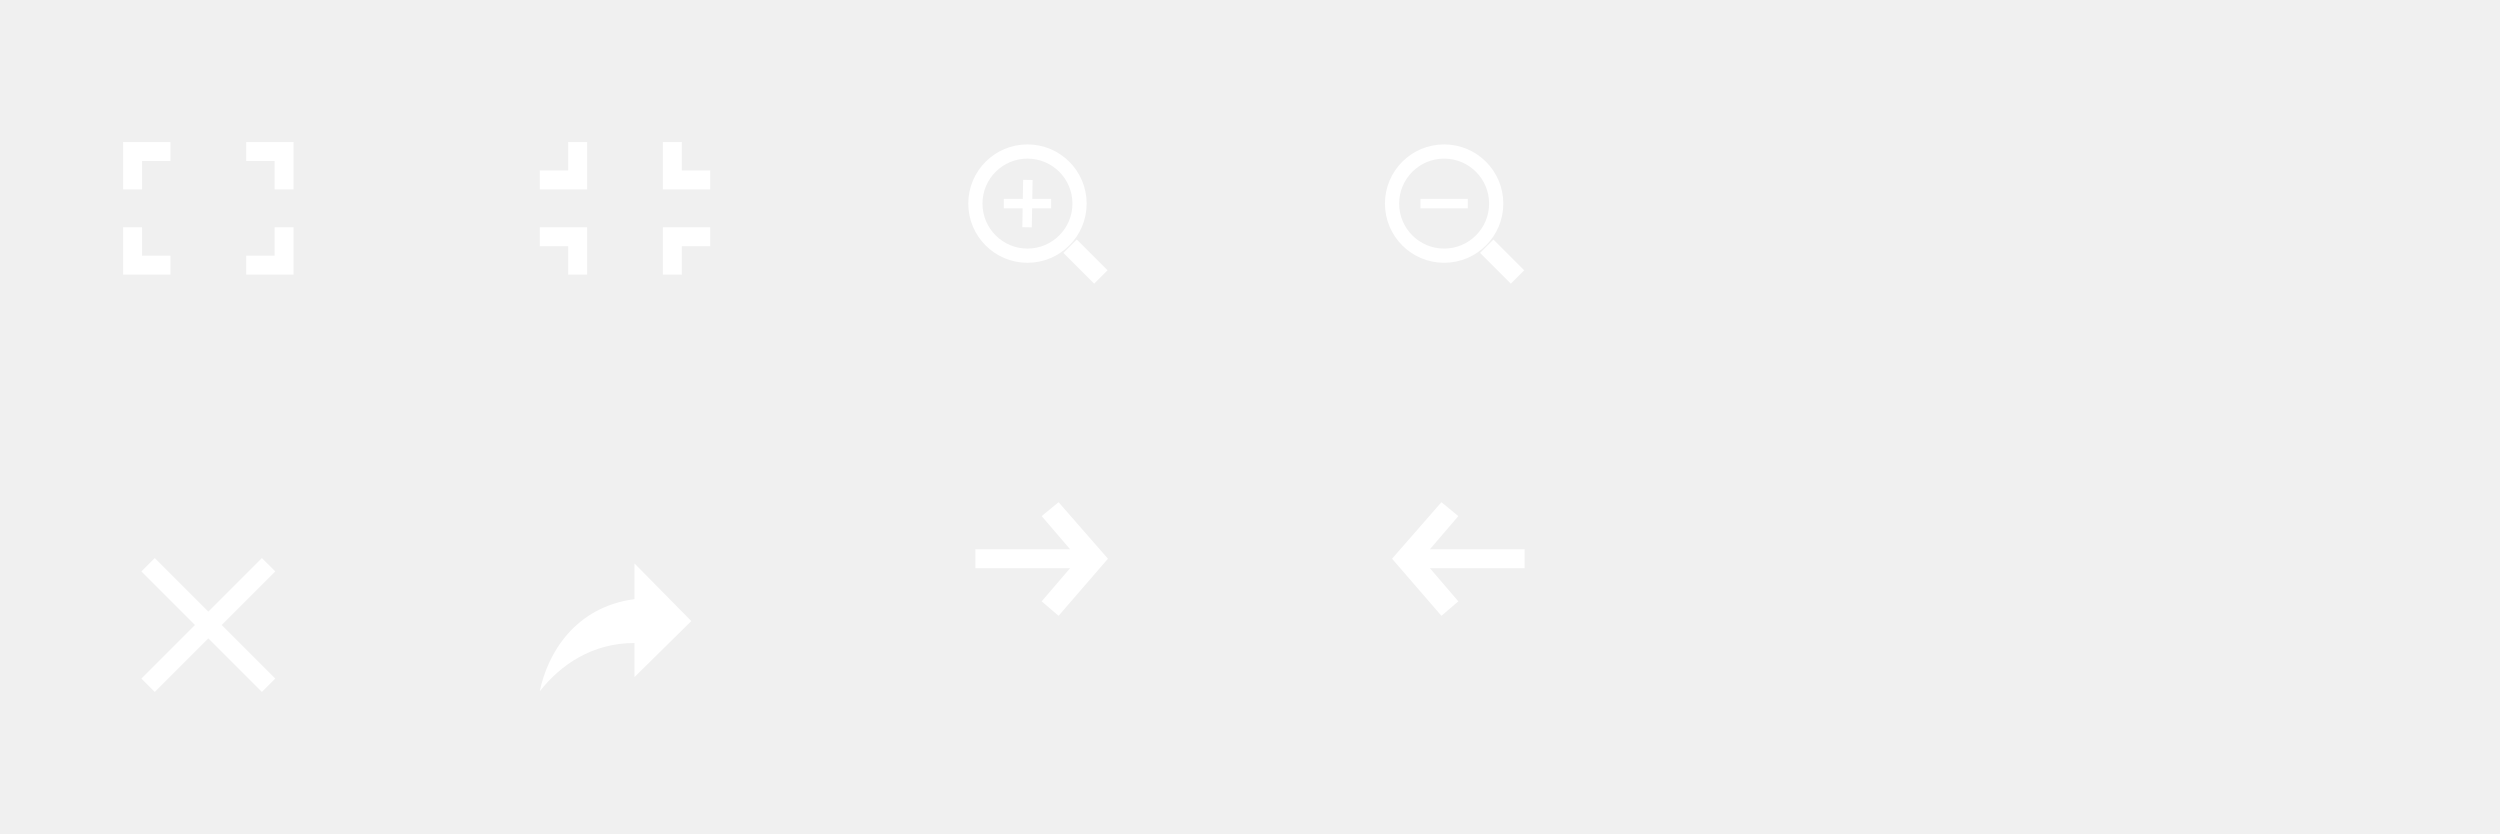
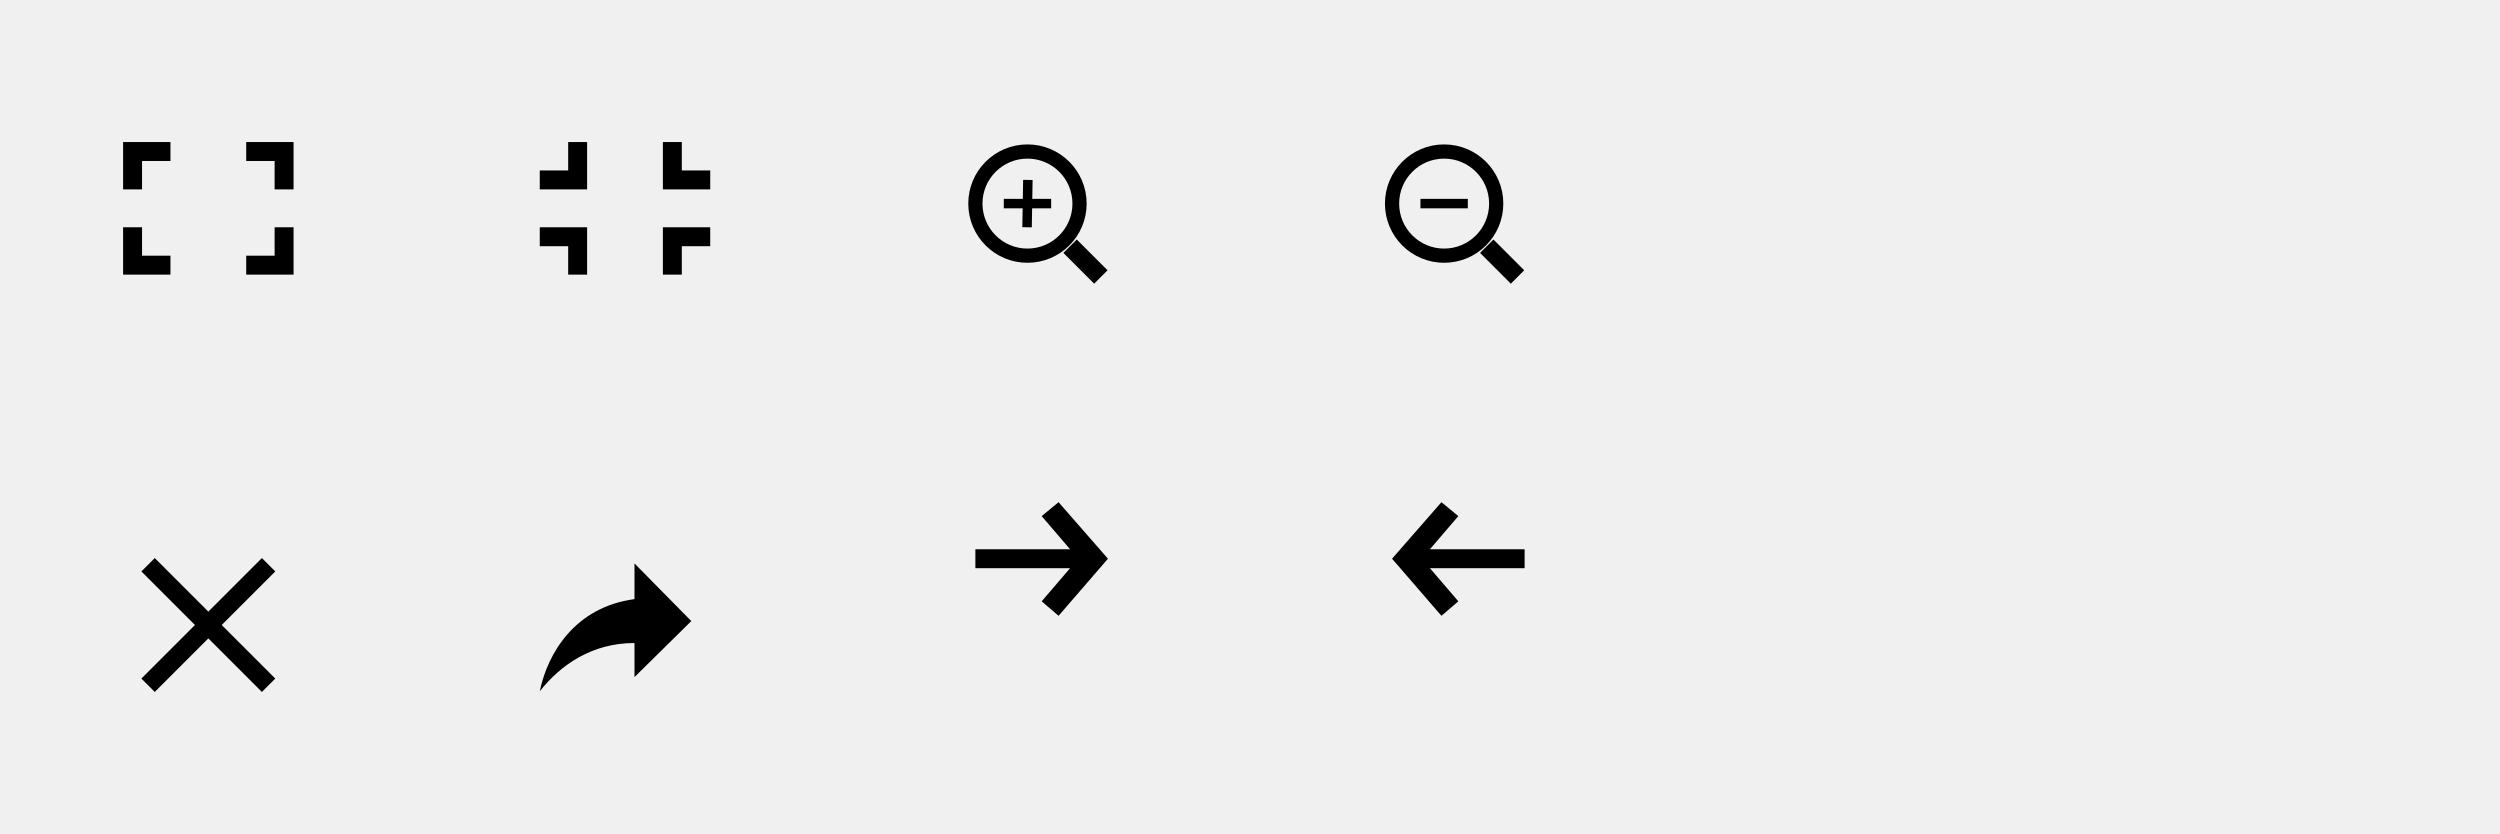
<svg xmlns="http://www.w3.org/2000/svg" width="264" height="88" viewBox="0 0 264 88">
  <g fill="none" fill-rule="evenodd">
    <g>
-       <path d="M67.002 59.5v3.768c-6.307.84-9.184 5.75-10.002 9.732 2.22-2.83 5.564-5.098 10.002-5.098V71.5L73 65.585 67.002 59.5z" id="Shape" fill="#fff" />
-       <g fill="#fff">
+       <path d="M67.002 59.5v3.768c-6.307.84-9.184 5.75-10.002 9.732 2.22-2.83 5.564-5.098 10.002-5.098V71.5L73 65.585 67.002 59.5z" id="Shape" fill="#000" />
+       <g fill="#000">
        <path d="M13 29v-5h2v3h3v2h-5zM13 15h5v2h-3v3h-2v-5zM31 15v5h-2v-3h-3v-2h5zM31 29h-5v-2h3v-3h2v5z" id="Shape" />
      </g>
-       <g fill="#fff">
+       <g fill="#000">
        <path d="M62 24v5h-2v-3h-3v-2h5zM62 20h-5v-2h3v-3h2v5zM70 20v-5h2v3h3v2h-5zM70 24h5v2h-3v3h-2v-5z" />
      </g>
-       <path d="M20.586 66l-5.656-5.656 1.414-1.414L22 64.586l5.656-5.656 1.414 1.414L23.414 66l5.656 5.656-1.414 1.414L22 67.414l-5.656 5.656-1.414-1.414L20.586 66z" fill="#fff" />
-       <path d="M111.785 65.03L110 63.5l3-3.5h-10v-2h10l-3-3.5 1.785-1.468L117 59l-5.215 6.03z" fill="#fff" />
-       <path d="M152.215 65.03L154 63.5l-3-3.5h10v-2h-10l3-3.5-1.785-1.468L147 59l5.215 6.03z" fill="#fff" />
+       <path d="M20.586 66l-5.656-5.656 1.414-1.414L22 64.586l5.656-5.656 1.414 1.414L23.414 66l5.656 5.656-1.414 1.414L22 67.414l-5.656 5.656-1.414-1.414L20.586 66z" fill="#000" />
+       <path d="M111.785 65.03L110 63.5l3-3.5h-10v-2h10l-3-3.5 1.785-1.468L117 59l-5.215 6.03z" fill="#000" />
+       <path d="M152.215 65.03L154 63.5l-3-3.5h10v-2h-10l3-3.5-1.785-1.468L147 59l5.215 6.03z" fill="#000" />
      <g>
-         <path id="Rectangle-11" fill="#fff" d="M160.957 28.543l-3.25-3.25-1.413 1.414 3.25 3.25z" />
-         <path d="M152.5 27c3.038 0 5.5-2.462 5.5-5.5s-2.462-5.5-5.5-5.5-5.5 2.462-5.5 5.5 2.462 5.5 5.5 5.5z" id="Oval-1" stroke="#fff" stroke-width="1.5" />
-         <path fill="#fff" d="M150 21h5v1h-5z" />
+         <path id="Rectangle-11" fill="#000" d="M160.957 28.543l-3.25-3.25-1.413 1.414 3.25 3.25z" />
+         <path d="M152.5 27c3.038 0 5.5-2.462 5.5-5.5s-2.462-5.5-5.5-5.5-5.5 2.462-5.5 5.5 2.462 5.5 5.5 5.5z" id="Oval-1" stroke="#000" stroke-width="1.5" />
+         <path fill="#000" d="M150 21h5v1h-5z" />
      </g>
      <g>
-         <path d="M116.957 28.543l-1.414 1.414-3.25-3.25 1.414-1.414 3.25 3.25z" fill="#fff" />
-         <path d="M108.5 27c3.038 0 5.5-2.462 5.5-5.5s-2.462-5.5-5.5-5.5-5.5 2.462-5.5 5.5 2.462 5.5 5.5 5.5z" stroke="#fff" stroke-width="1.5" />
-         <path fill="#fff" d="M106 21h5v1h-5z" />
-         <path fill="#fff" d="M109.043 19.008l-.085 5-1-.017.085-5z" />
+         <path d="M116.957 28.543l-1.414 1.414-3.25-3.25 1.414-1.414 3.25 3.25z" fill="#000" />
+         <path d="M108.5 27c3.038 0 5.5-2.462 5.5-5.5s-2.462-5.5-5.5-5.5-5.5 2.462-5.5 5.5 2.462 5.5 5.5 5.5z" stroke="#000" stroke-width="1.5" />
+         <path fill="#000" d="M106 21h5v1h-5z" />
+         <path fill="#000" d="M109.043 19.008l-.085 5-1-.017.085-5z" />
      </g>
    </g>
  </g>
</svg>
